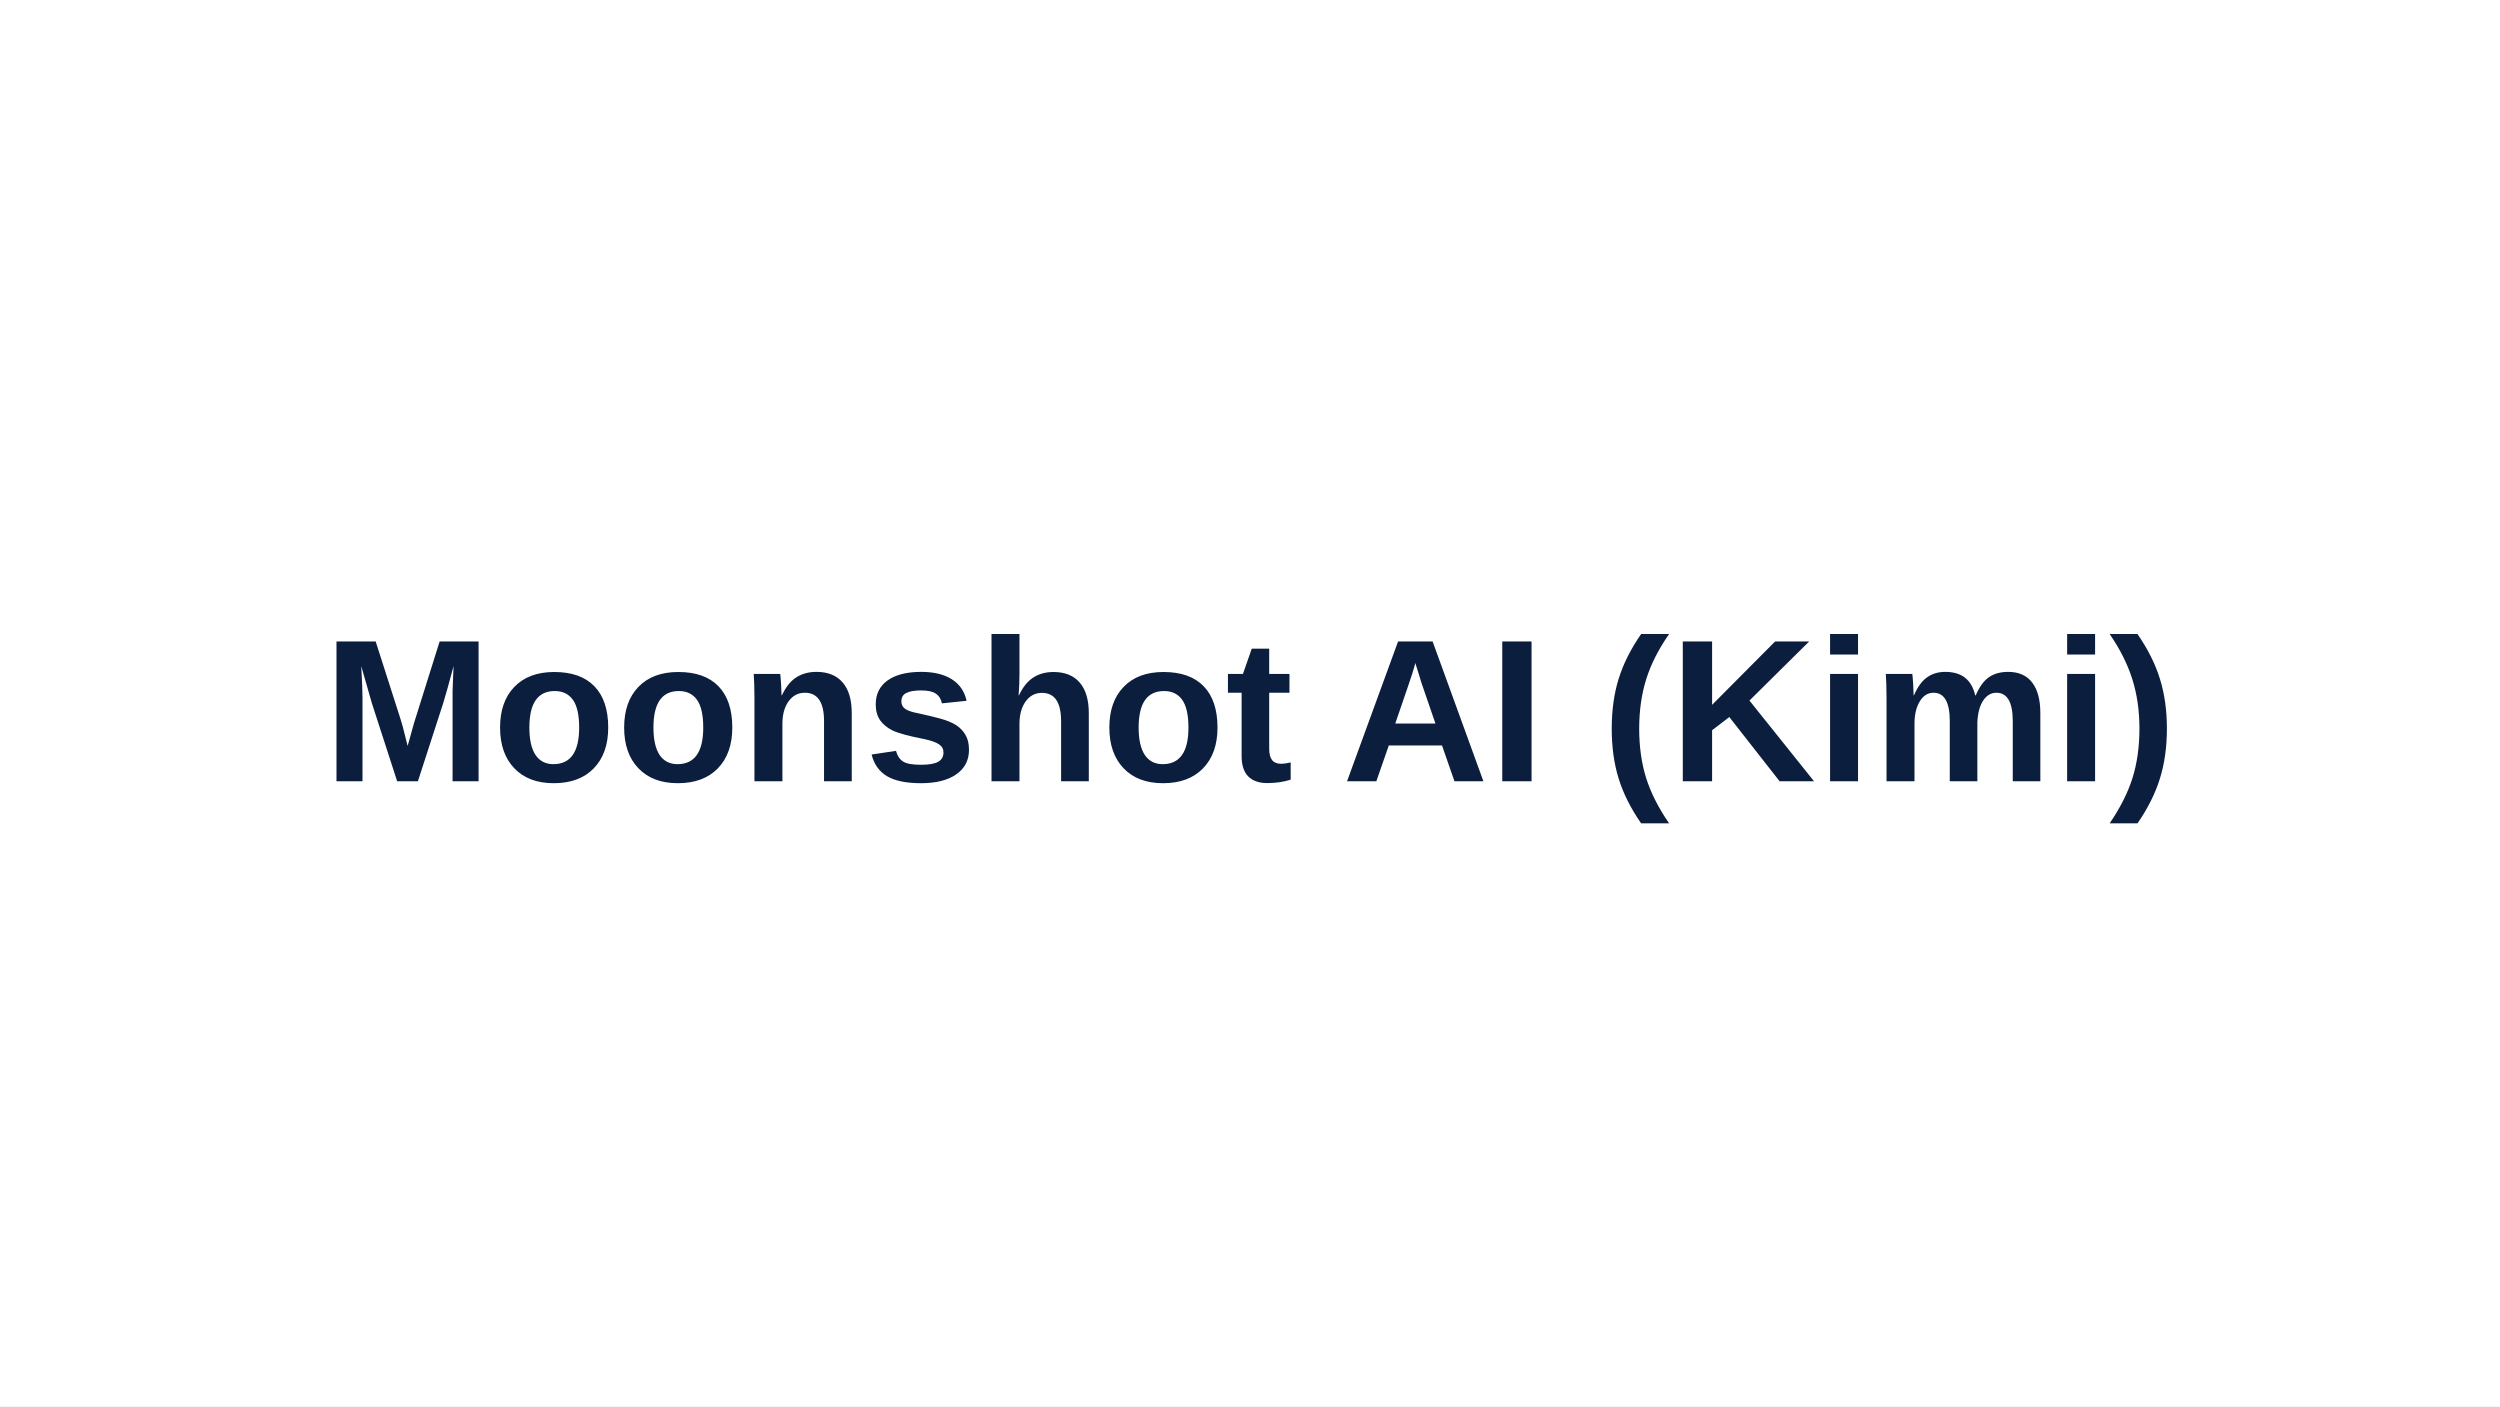
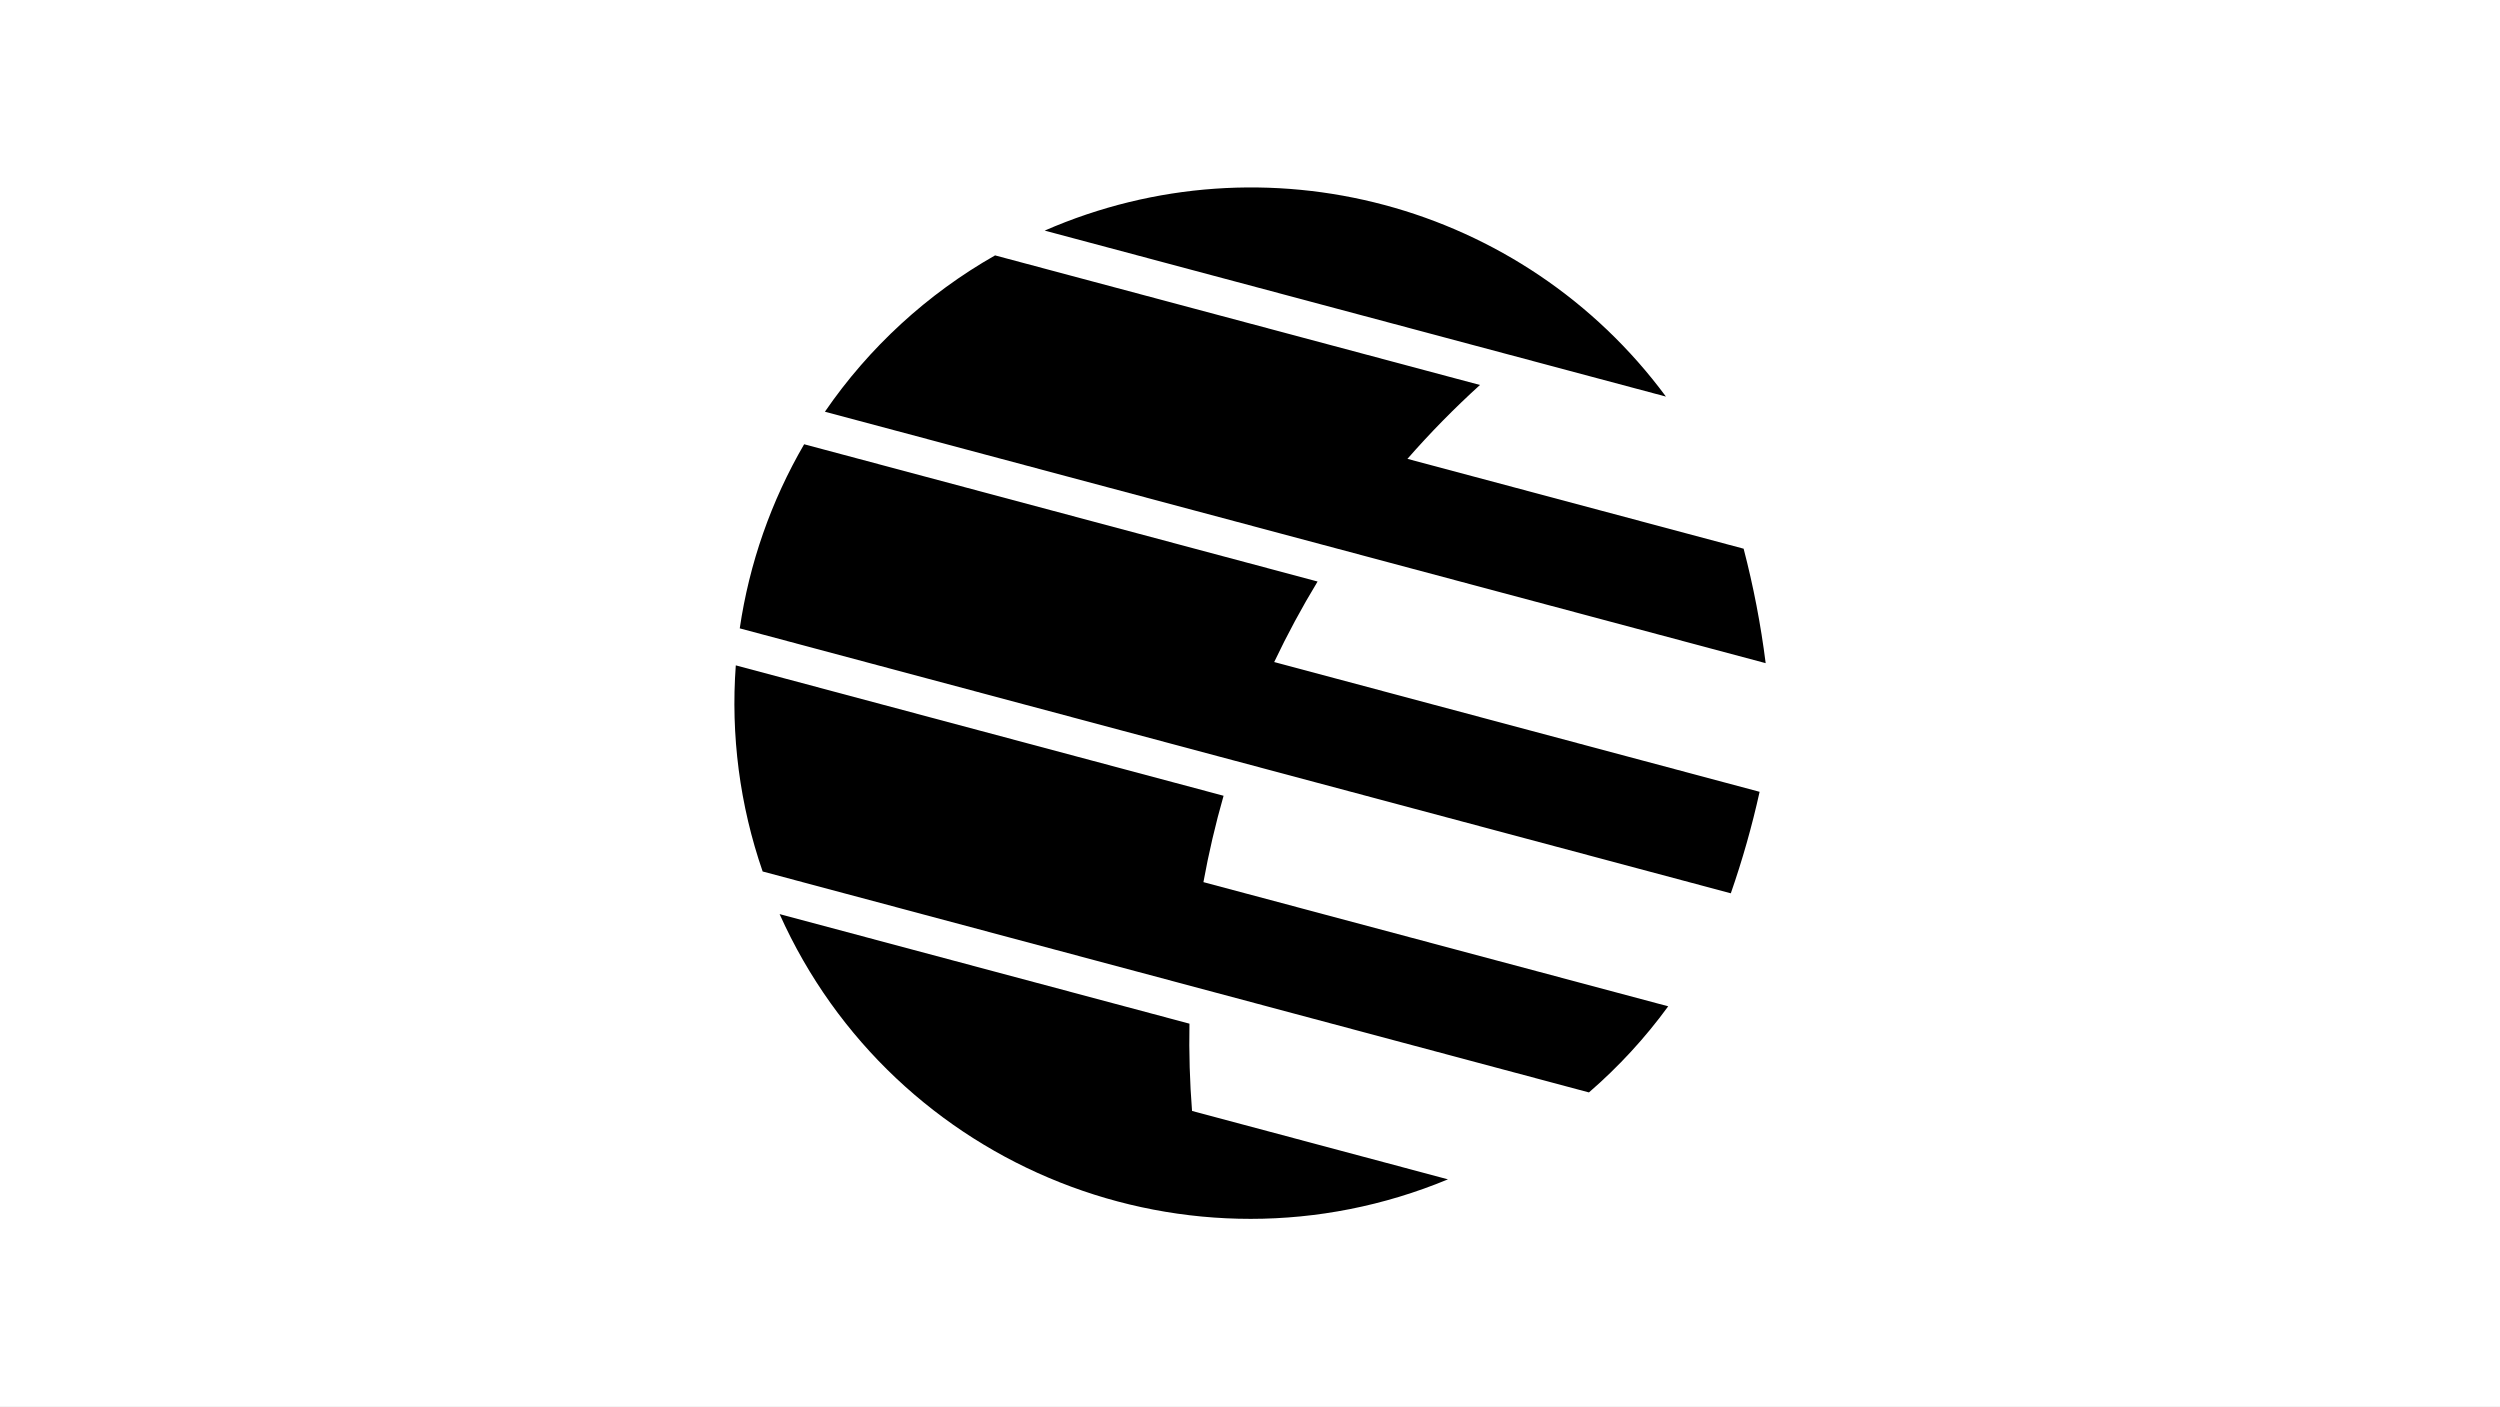
<svg xmlns="http://www.w3.org/2000/svg" width="320" height="180" viewBox="0 0 320 180" role="img" aria-labelledby="title">
  <rect width="320" height="180" fill="#ffffff" />
-   <text x="160" y="100" text-anchor="middle" fill="#0C1E3E" font-family="Arial, Helvetica, sans-serif" font-size="26" font-weight="700">Moonshot AI (Kimi)</text>
+   <svg x="24" y="24" width="272" height="132" viewBox="0 0 24 24" preserveAspectRatio="xMidYMid meet">
+     <path fill="#000000" d="m1.053 16.91 9.538 2.55a21 20.981 0 0 0 .06 2.031l5.956 1.592a12 11.99 0 0 1-15.554-6.172m-1.02-5.79 11.352 3.035a21 20.981 0 0 0-.469 2.01l10.817 2.89a12 11.99 0 0 1-1.845 2.004L.658 15.918a12 11.99 0 0 1-.625-4.796m1.593-5.146L13.573 9.17a21 20.981 0 0 0-1.01 1.874l11.297 3.02a21 20.981 0 0 1-.67 2.362l-11.55-3.087L.125 10.26a12 11.99 0 0 1 1.499-4.285ZM6.067 1.58l11.285 3.016a21 20.981 0 0 0-1.688 1.719l7.824 2.091a21 20.981 0 0 1 .513 2.664L2.107 5.218a12 11.99 0 0 1 3.96-3.638M21.68 4.866 7.222 1.003A12 11.99 0 0 1 21.68 4.866" />
+   </svg>
</svg>
